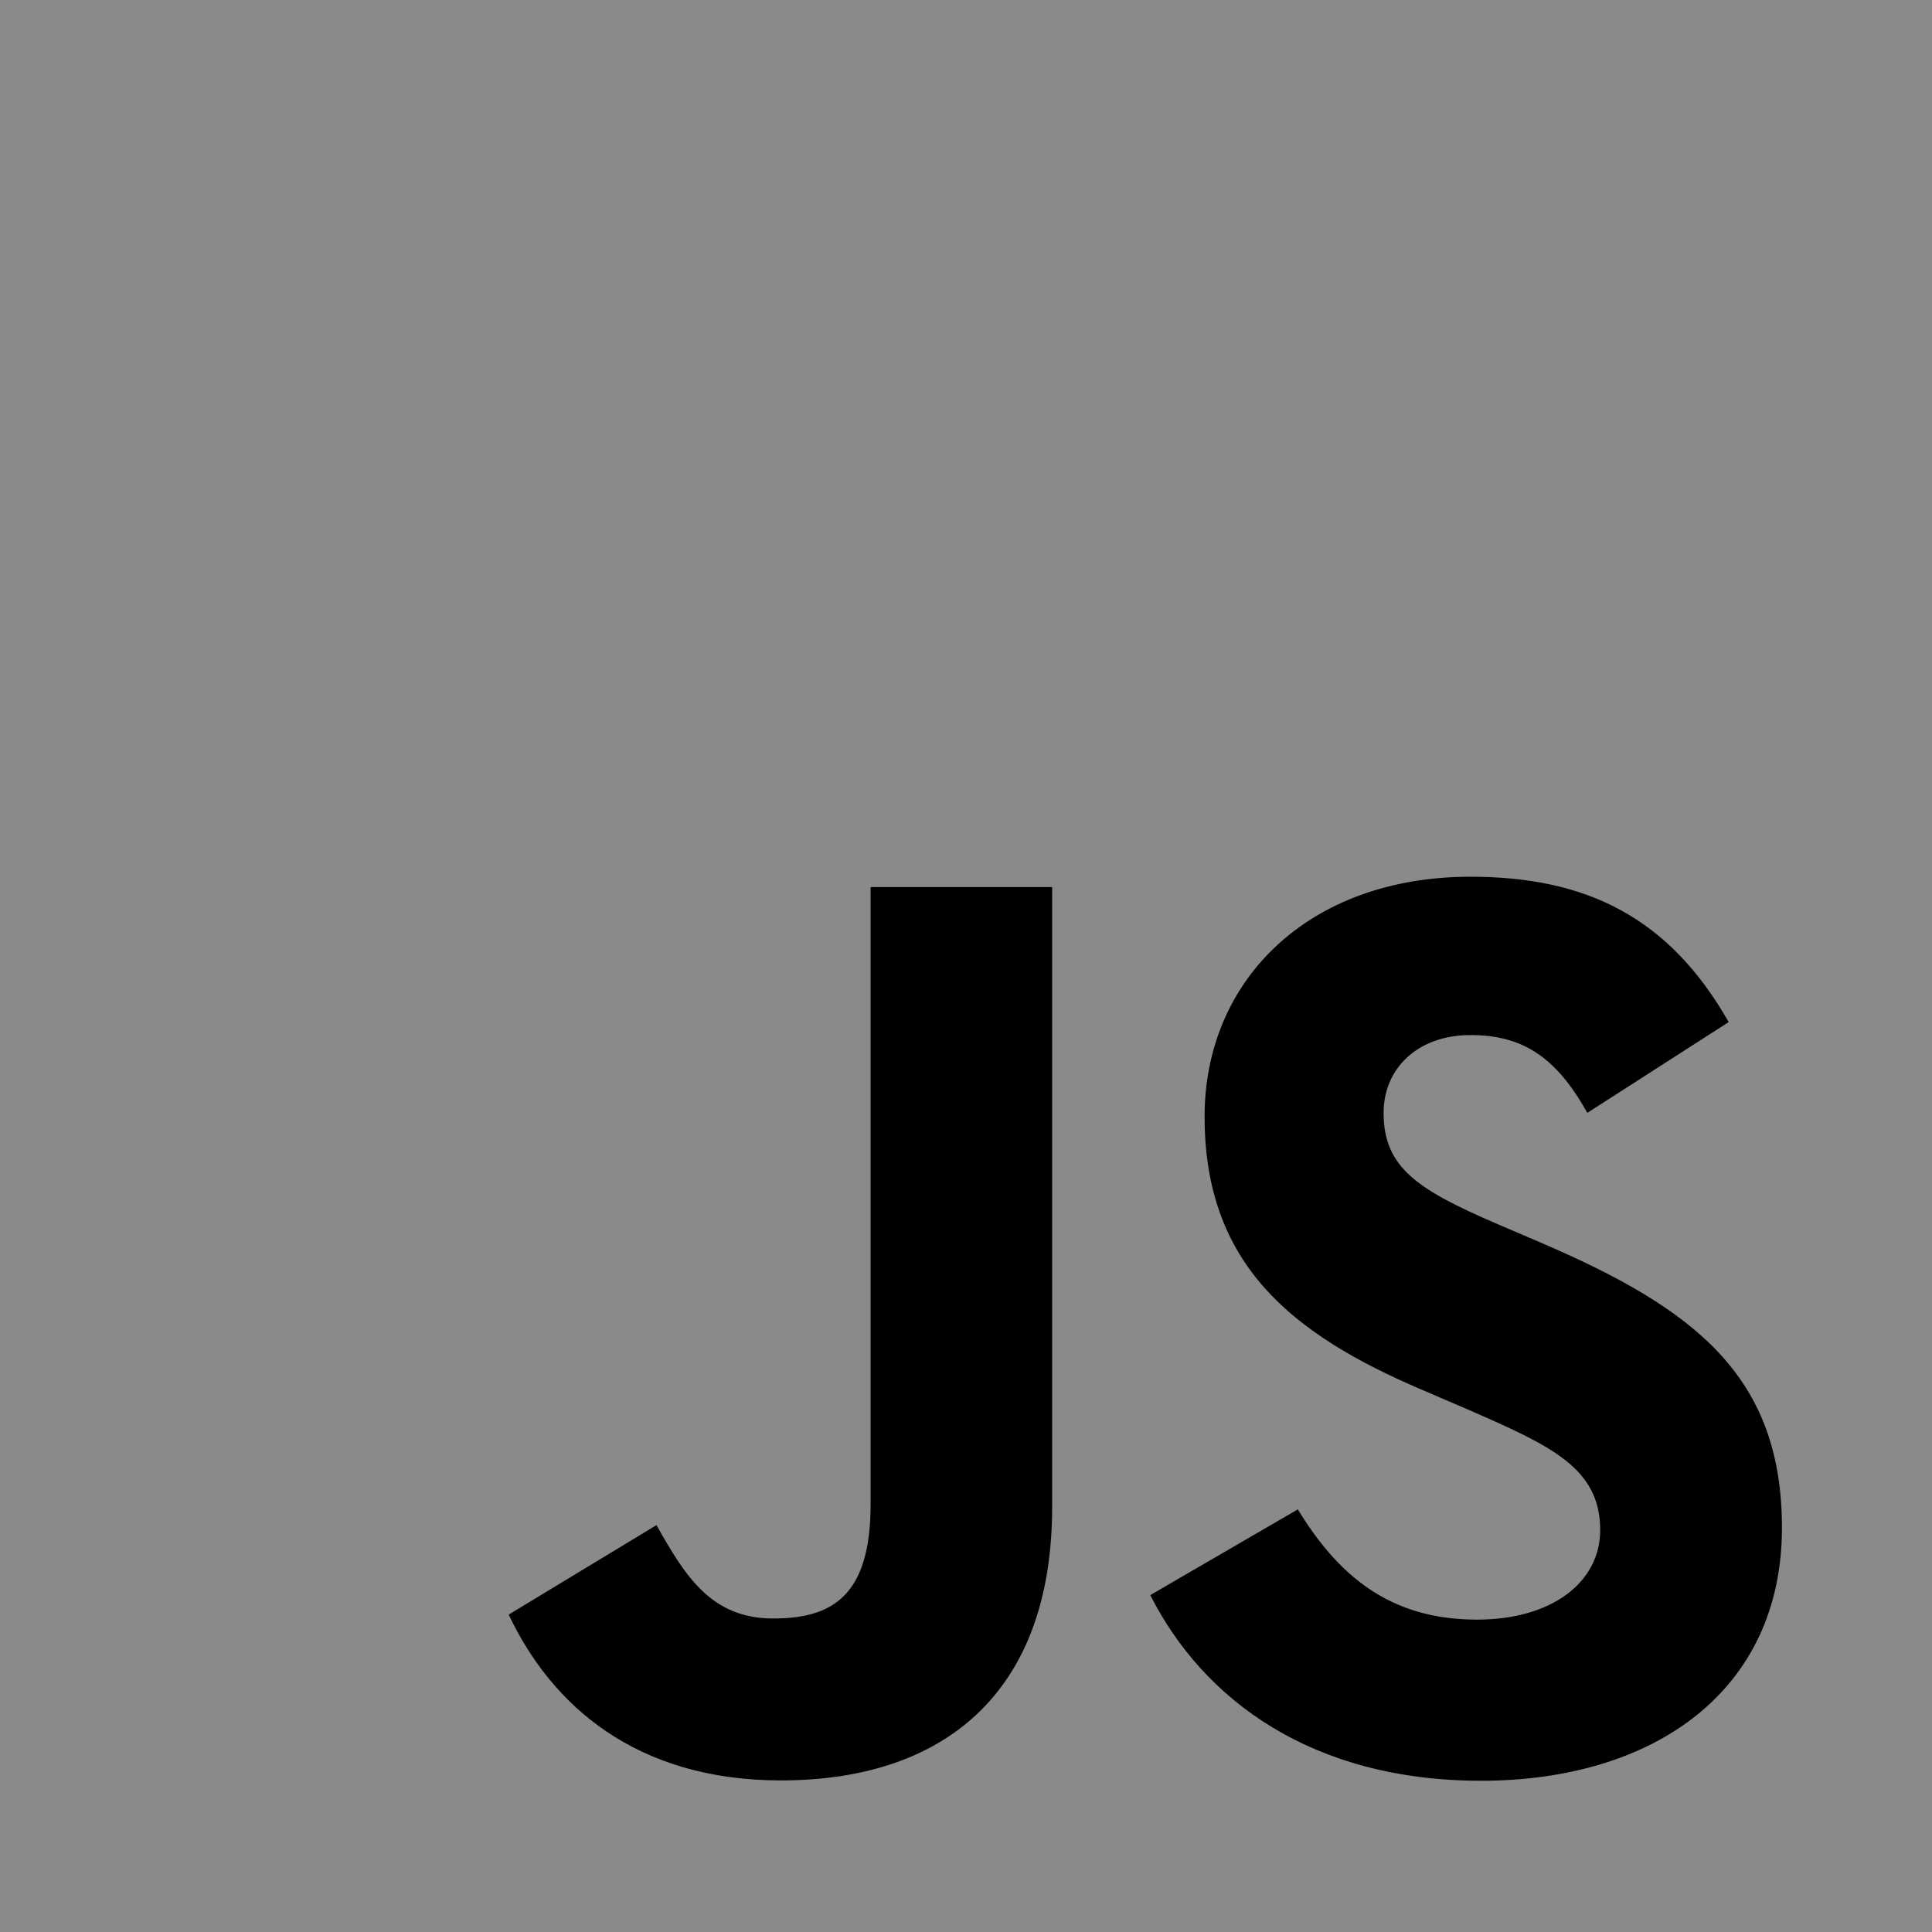
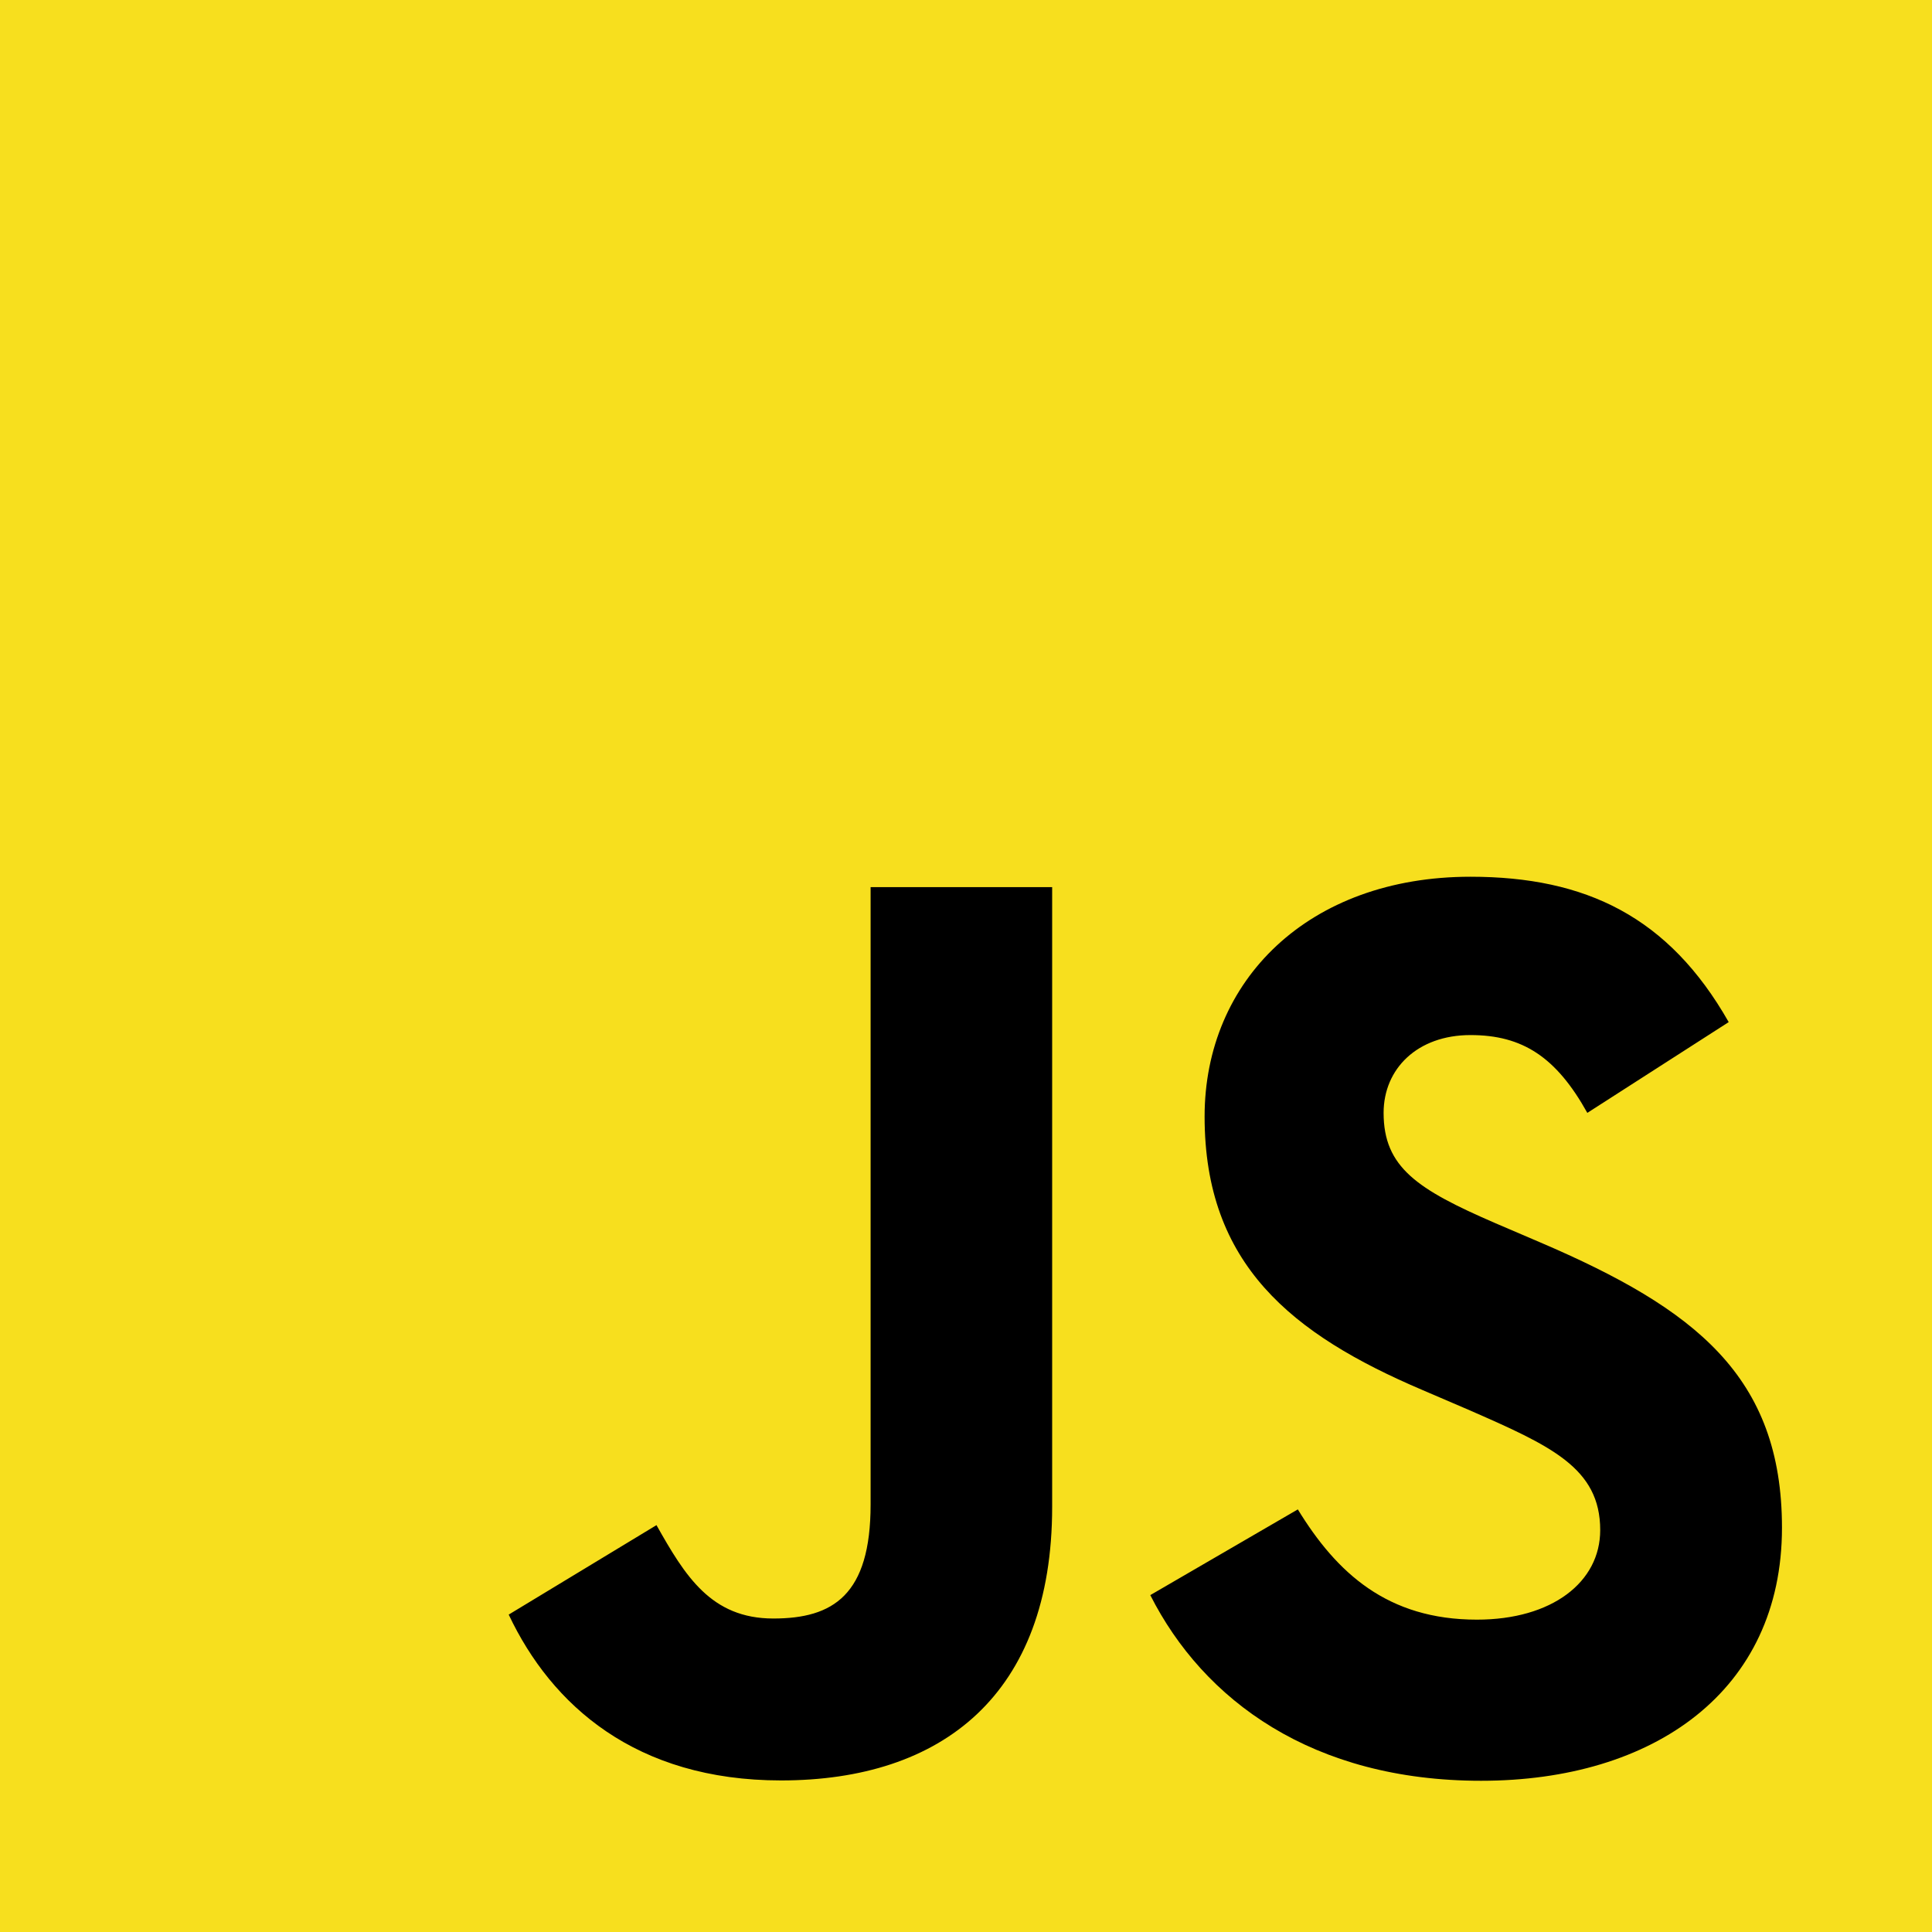
- <svg xmlns="http://www.w3.org/2000/svg" width="20mm" height="20mm" viewBox="0 0 20 20" version="1.1" id="svg1" xml:space="preserve">
+ <svg xmlns="http://www.w3.org/2000/svg" width="26.458mm" height="26.458mm" viewBox="0 0 26.458 26.458" version="1.1" id="svg1" xml:space="preserve">
  <defs id="defs1" />
-   <g id="layer1" transform="translate(-20.21235,-70.9364)">
-     <g id="g2" transform="matrix(0.03174603,0,0,0.03174603,20.21235,70.9364)">
-       <rect width="630" height="630" fill="#8a8a8a" id="rect1" x="0" y="0" />
-       <path d="m 423.2,492.19 c 12.69,20.72 29.2,35.95 58.4,35.95 24.53,0 40.2,-12.26 40.2,-29.2 0,-20.3 -16.1,-27.49 -43.1,-39.3 l -14.8,-6.35 c -42.72,-18.2 -71.1,-41 -71.1,-89.2 0,-44.4 33.83,-78.2 86.7,-78.2 37.64,0 64.7,13.1 84.2,47.4 l -46.1,29.6 c -10.15,-18.2 -21.1,-25.37 -38.1,-25.37 -17.34,0 -28.33,11 -28.33,25.37 0,17.76 11,24.95 36.4,35.95 l 14.8,6.34 c 50.3,21.57 78.7,43.56 78.7,93 0,53.3 -41.87,82.5 -98.1,82.5 -54.98,0 -90.5,-26.2 -107.88,-60.54 z m -209.13,5.13 c 9.3,16.5 17.76,30.45 38.1,30.45 19.45,0 31.72,-7.61 31.72,-37.2 v -201.3 h 59.2 v 202.1 c 0,61.3 -35.94,89.2 -88.4,89.2 -47.4,0 -74.85,-24.53 -88.81,-54.075 z" id="path1-04" />
+   <g id="layer1" transform="matrix(0.8995932,0,0,0.8995932,-17.26976,-202.4039)">
+     <g id="g5" transform="matrix(0.04668483,0,0,0.04668483,19.19729,224.9949)">
+       <rect width="630" height="630" fill="#f7df1e" id="rect1" x="0" y="0" />
+       <path d="m 423.2,492.19 c 12.69,20.72 29.2,35.95 58.4,35.95 24.53,0 40.2,-12.26 40.2,-29.2 0,-20.3 -16.1,-27.49 -43.1,-39.3 l -14.8,-6.35 c -42.72,-18.2 -71.1,-41 -71.1,-89.2 0,-44.4 33.83,-78.2 86.7,-78.2 37.64,0 64.7,13.1 84.2,47.4 l -46.1,29.6 c -10.15,-18.2 -21.1,-25.37 -38.1,-25.37 -17.34,0 -28.33,11 -28.33,25.37 0,17.76 11,24.95 36.4,35.95 l 14.8,6.34 c 50.3,21.57 78.7,43.56 78.7,93 0,53.3 -41.87,82.5 -98.1,82.5 -54.98,0 -90.5,-26.2 -107.88,-60.54 z m -209.13,5.13 c 9.3,16.5 17.76,30.45 38.1,30.45 19.45,0 31.72,-7.61 31.72,-37.2 v -201.3 h 59.2 v 202.1 c 0,61.3 -35.94,89.2 -88.4,89.2 -47.4,0 -74.85,-24.53 -88.81,-54.075 z" id="path1-6" />
    </g>
  </g>
</svg>
